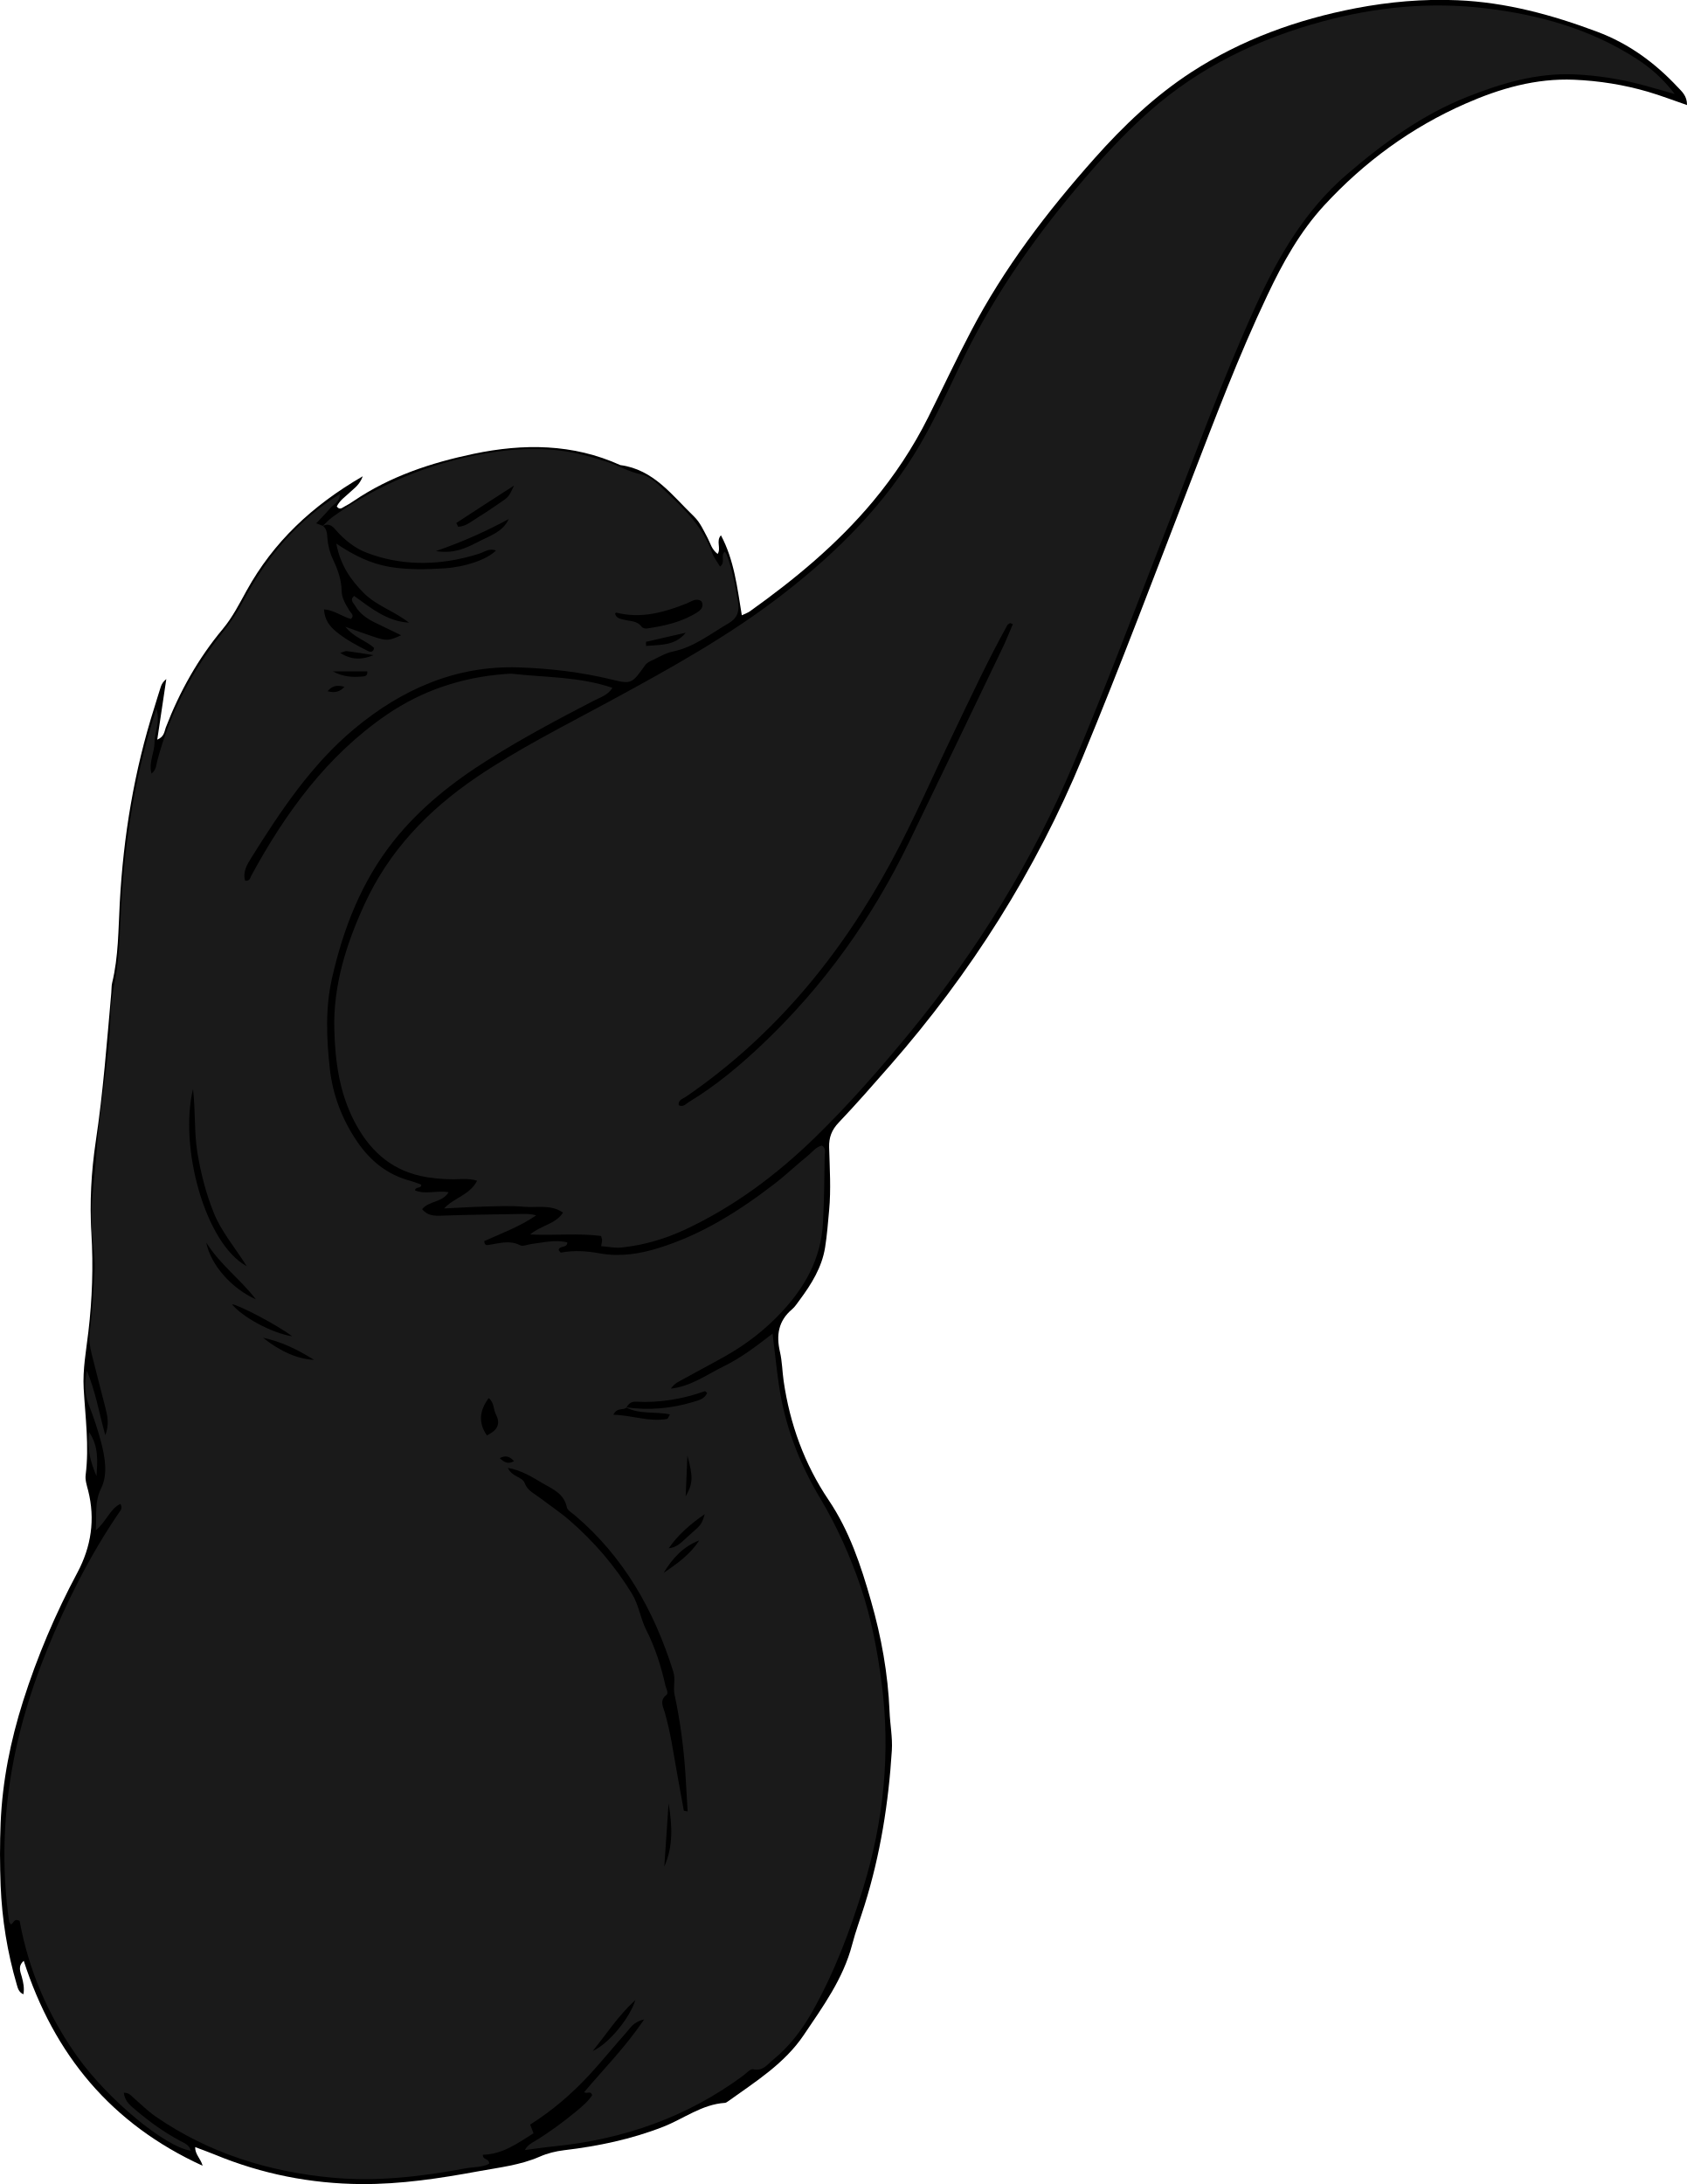
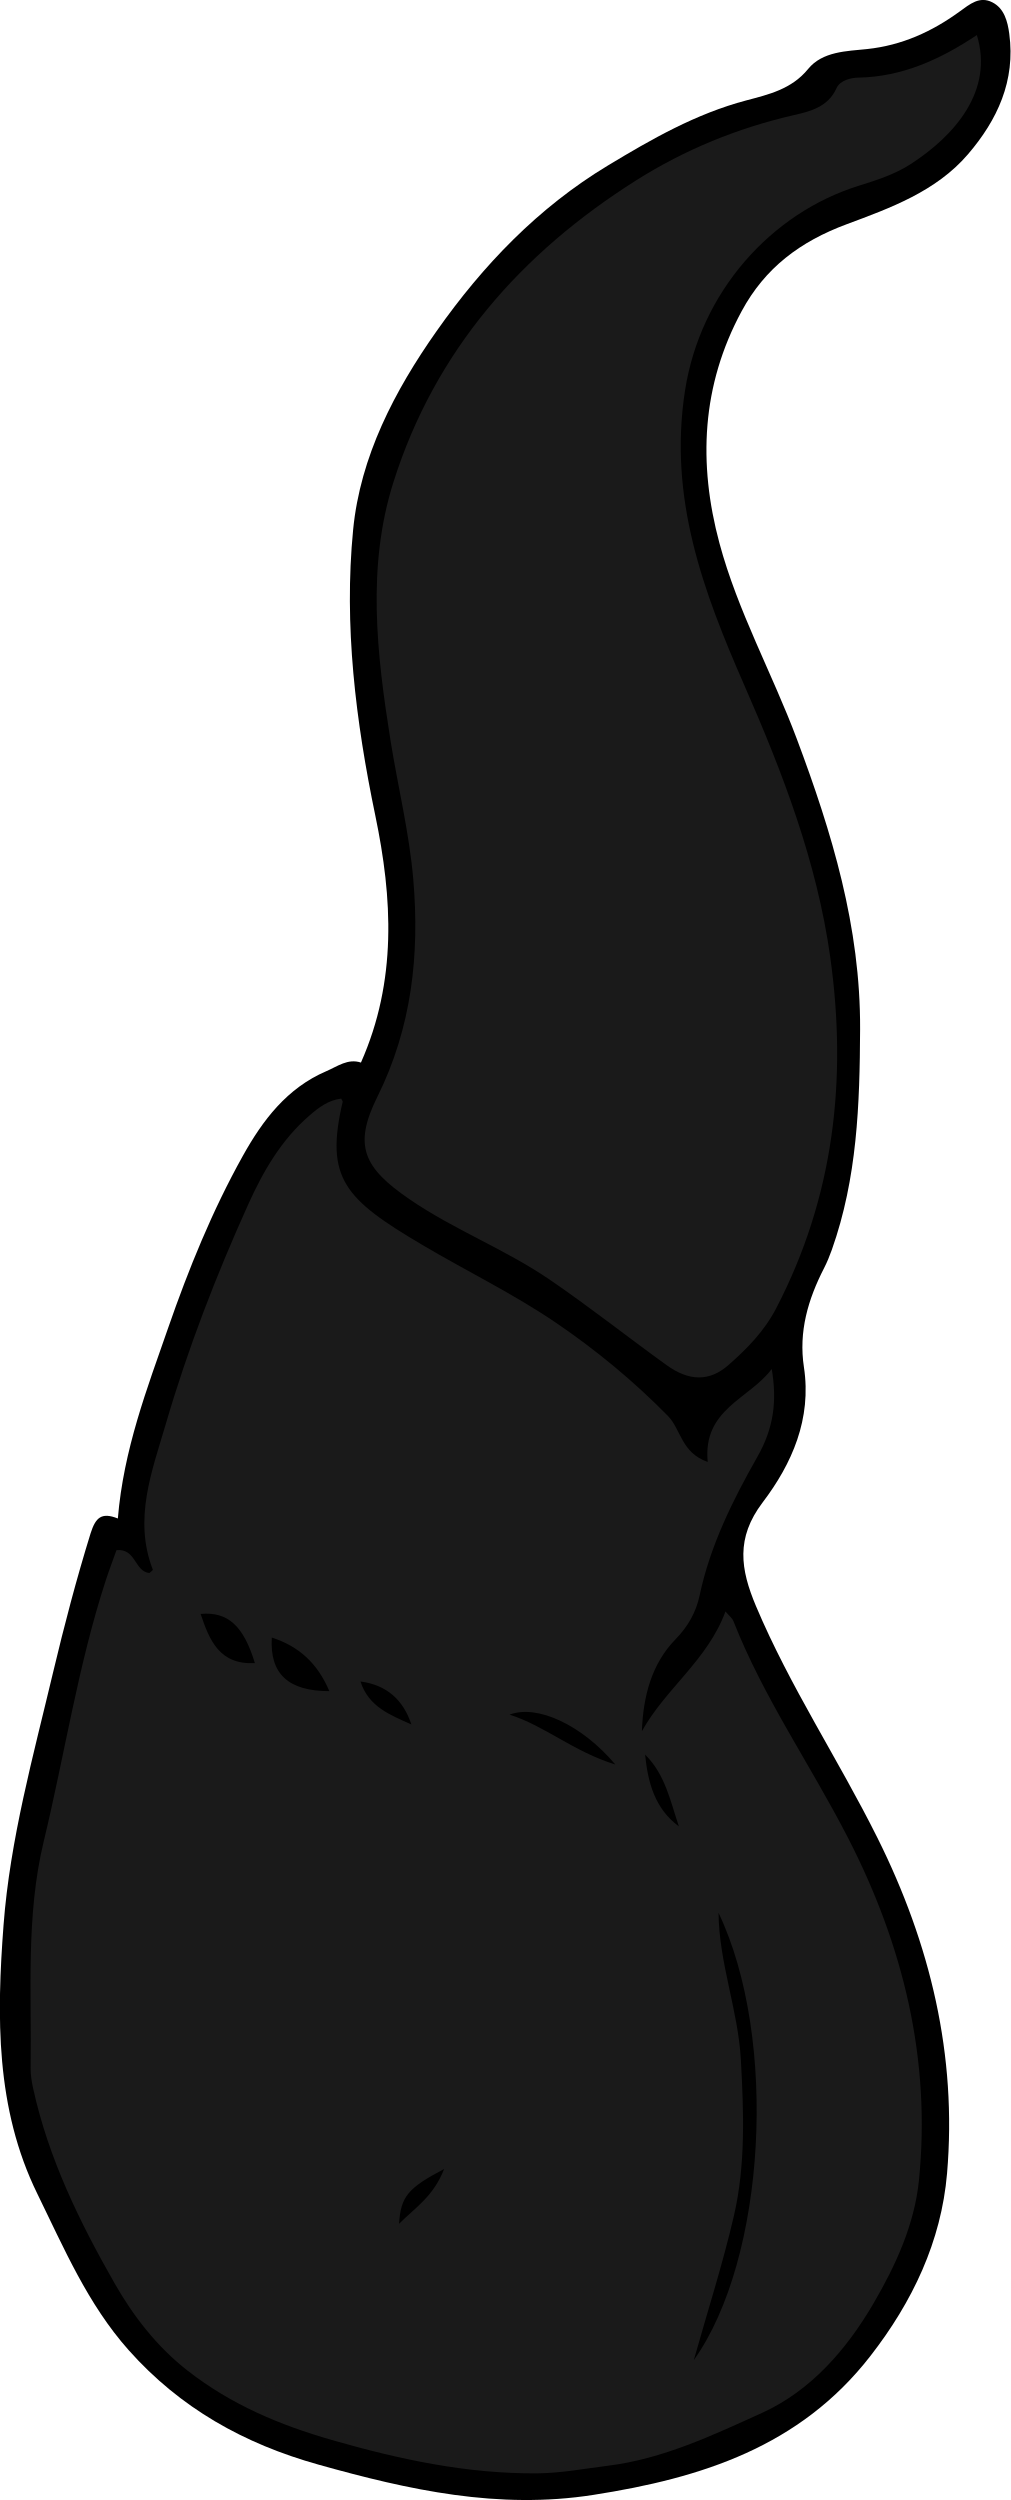
- <svg xmlns="http://www.w3.org/2000/svg" version="1.1" id="Layer_1" x="0px" y="0px" viewBox="0 0 205.2 265.69" style="enable-background:new 0 0 205.2 265.69;" xml:space="preserve">
+ <svg xmlns="http://www.w3.org/2000/svg" version="1.1" id="Layer_1" x="0px" y="0px" viewBox="0 0 147.49 364.87" style="enable-background:new 0 0 147.49 364.87;" xml:space="preserve">
  <style type="text/css">
	.st0{fill:#1A1A1A;}
</style>
  <g>
-     <path d="M23.74,261.2c-0.01,0.92,0.67,1.38,0.91,2.27c-11.14-5.09-18.09-13.54-21.76-24.93c-0.76,0.67-0.4,1.34-0.24,1.94   c0.19,0.7,0.33,1.38,0.2,2.13c-0.57-0.25-0.68-0.73-0.81-1.18c-1.15-3.93-1.8-7.94-1.96-12.03c-0.1-2.55-0.11-5.11,0-7.66   c0.21-5.06,1.2-9.98,2.73-14.8c1.72-5.42,3.93-10.62,6.61-15.64c1.67-3.13,2.19-6.48,1.3-9.98c-0.16-0.62-0.38-1.28-0.3-1.89   c0.44-3.52-0.04-7.01-0.24-10.51c-0.13-2.33,0.3-4.6,0.57-6.89c0.47-3.98,0.61-7.97,0.37-11.96c-0.23-3.76-0.02-7.51,0.53-11.22   c0.9-6,1.35-12.04,1.89-18.08c0.04-0.4,0.01-0.81,0.1-1.19c0.78-3.21,0.75-6.49,0.93-9.76c0.44-8.09,1.75-16.03,4.21-23.76   c0.27-0.84,0.5-1.68,0.78-2.51c0.11-0.34,0.31-0.66,0.67-0.94c-0.36,2.41-0.72,4.83-1.1,7.37c0.87-0.36,0.86-1,1.04-1.48   c1.68-4.36,3.93-8.39,6.93-11.98c1.19-1.43,2.01-3.06,2.9-4.67c3.26-5.9,7.96-10.34,14.13-13.91c-0.4,1.07-1.04,1.45-1.54,1.93   c-0.57,0.55-1.26,0.99-1.62,1.74c0.35,0.5,0.68,0.14,0.99-0.02c0.36-0.18,0.7-0.39,1.03-0.62c4.44-3.02,9.43-4.67,14.62-5.76   c6.07-1.27,12.06-1.25,17.85,1.37c4.07,0.54,6.31,3.7,8.97,6.26c0.75,0.73,1.17,1.71,1.66,2.63c0.33,0.62,0.47,1.36,1.21,1.92   c0.45-0.7-0.23-1.57,0.4-2.27c1.61,3.02,1.98,6.34,2.54,9.73c0.44-0.21,0.74-0.31,0.98-0.48c5.48-3.91,10.64-8.18,14.98-13.38   c2.62-3.15,4.87-6.54,6.7-10.2c1.75-3.5,3.41-7.05,5.23-10.51c4.03-7.7,9.26-14.54,15.02-21.02c3.52-3.96,7.33-7.59,11.79-10.49   c6.12-3.97,12.86-6.4,19.98-7.77c4.08-0.78,8.21-1.15,12.39-0.97c5.9,0.25,11.48,1.77,16.98,3.83c3.84,1.44,7.01,3.76,9.78,6.72   c0.53,0.56,1.16,1.08,1.15,2.2c-1.67-0.57-3.19-1.16-4.76-1.62c-2.92-0.85-5.92-1.33-8.96-1.46c-4.67-0.2-9.05,1.07-13.23,2.91   c-6.59,2.89-12.32,7.09-17.2,12.39c-2.94,3.2-5.04,6.98-6.89,10.9c-3.5,7.37-6.37,14.99-9.3,22.59   c-4.34,11.25-8.59,22.54-13.2,33.68c-5.69,13.77-13.59,26.23-23.41,37.45c-2.05,2.34-4.1,4.69-6.25,6.95   c-0.85,0.89-1.19,1.81-1.16,3c0.07,2.55,0.24,5.11,0,7.67c-0.14,1.51-0.25,3.03-0.49,4.52c-0.39,2.43-1.67,4.47-3.11,6.41   c-0.29,0.38-0.55,0.81-0.91,1.11c-1.67,1.41-1.94,3.15-1.47,5.18c0.27,1.16,0.28,2.38,0.45,3.56c0.76,5.22,2.53,10.1,5.46,14.45   c2.55,3.78,3.94,7.99,5.16,12.27c1.26,4.38,2.07,8.86,2.26,13.44c0.06,1.59,0.38,3.17,0.28,4.77c-0.4,6.4-1.4,12.69-3.32,18.83   c-0.5,1.6-1.09,3.17-1.51,4.79c-1.08,4.15-3.57,7.56-5.9,11.02c-2.32,3.44-5.84,5.64-9.15,8.01c-0.13,0.09-0.28,0.21-0.42,0.22   c-2.8,0.18-5,1.92-7.49,2.9c-3.9,1.53-7.95,2.37-12.08,2.86c-1.04,0.13-2,0.36-2.98,0.79c-2.36,1.03-4.93,1.31-7.43,1.77   c-4.72,0.87-9.45,1.59-14.27,1.56c-6.15-0.05-12.06-1.22-17.74-3.56C25.39,261.81,24.59,261.52,23.74,261.2z" />
-     <path class="st0" d="M39.24,64.01c0.41-0.38,0.78-0.81,1.23-1.13c5.55-3.96,11.7-6.5,18.41-7.69c3.82-0.68,7.62-0.84,11.43,0   c1.17,0.26,2.31,0.61,3.46,0.97c1.42,0.44,2.67,1.24,4.19,1.54c1.26,0.25,2.28,1.41,3.28,2.33c2.24,2.07,4.34,4.25,5.39,7.23   c0.21,0.58,0.62,1.09,0.96,1.66c0.73-0.52,0-1.29,0.57-1.81c0.07,0.1,0.17,0.2,0.22,0.31c0.71,1.88,1.08,3.84,1.4,5.81   c0.19,1.14-0.08,1.98-1.16,2.6c-2.19,1.27-4.18,2.89-6.76,3.43c-0.92,0.19-1.77,0.72-2.64,1.12c-0.27,0.13-0.57,0.3-0.74,0.54   c-1.6,2.27-1.7,2.33-4.05,1.75c-3.74-0.91-7.57-1.36-11.38-1.48c-7.62-0.24-14.2,2.68-19.97,7.49c-5.22,4.36-8.94,9.97-12.51,15.67   c-0.51,0.82-1.07,1.73-0.75,2.79c0.59,0.06,0.61-0.35,0.74-0.6c4.17-7.66,9.2-14.61,16.51-19.61C51.37,84,56.18,82.4,61.39,82   c0.32-0.02,0.64-0.06,0.96-0.03c4.03,0.45,8.14,0.34,12.15,1.71c-0.55,0.89-1.49,1.16-2.3,1.58c-4.33,2.24-8.63,4.53-12.76,7.13   c-4.35,2.73-8.36,5.89-11.58,9.95c-3.9,4.93-6.1,10.61-7.48,16.69c-0.82,3.65-0.66,7.33-0.26,10.97c0.35,3.19,1.5,6.2,3.34,8.9   c1.59,2.32,3.65,4,6.41,4.74c0.46,0.12,0.91,0.31,1.37,0.47c0.03,0.54-0.67,0.19-0.76,0.7c1.27,0.55,2.64-0.03,4.09,0.23   c-0.76,1.26-2.37,1.03-3.22,2.06c0.65,0.79,1.43,0.82,2.34,0.79c3.27-0.12,6.55-0.15,9.83-0.21c0.55-0.01,1.11,0,1.71,0.17   c-1.99,1.37-4.23,2.19-6.32,3.13c0.02,0.46,0.23,0.52,0.48,0.48c1.29-0.19,2.56-0.64,3.89,0.03c0.35,0.18,0.92-0.11,1.4-0.16   c1.42-0.17,2.83-0.55,4.33-0.19c0,0.75-1,0.34-1.05,0.94c0.1,0.11,0.21,0.32,0.29,0.3c1.59-0.3,3.14-0.19,4.73,0.1   c2.4,0.43,4.77,0.08,7.09-0.64c5.28-1.62,9.85-4.52,14.18-7.85c1.39-1.07,2.66-2.3,4.03-3.4c0.54-0.44,0.97-1.06,1.7-1.23   c0.54,0.33,0.35,0.86,0.34,1.29c-0.04,2.71-0.06,5.42-0.21,8.14c-0.25,4.35-2.18,7.77-5.04,10.84c-1.98,2.12-4.25,3.88-6.77,5.31   c-1.88,1.06-3.79,2.06-5.67,3.1c-0.39,0.21-0.75,0.48-1.02,0.89c2.45-0.27,4.37-1.71,6.46-2.73c2.07-1.01,3.9-2.41,5.91-3.96   c0.28,2.27,0.48,4.22,0.76,6.17c0.71,4.97,2.47,9.57,5.04,13.87c2.04,3.41,3.65,7.04,4.93,10.79c1.28,3.79,2.02,7.71,2.54,11.69   c1.1,8.46,0.25,16.76-2.23,24.87c-1.61,5.26-3.55,10.43-6.29,15.24c-1.24,2.17-2.74,4.12-4.69,5.71c-0.71,0.58-1.24,1.42-2.43,1.15   c-0.32-0.07-0.79,0.46-1.17,0.75c-6.86,5.09-14.61,7.78-23.05,8.63c-1.11,0.11-2.21,0.28-3.54,0.45c0.34-0.62,0.79-0.83,1.2-1.08   c1.78-1.08,3.45-2.31,5.06-3.64c0.73-0.61,1.45-1.21,1.93-1.96c-0.23-0.61-0.57-0.1-0.98-0.36c2.36-2.81,4.98-5.42,7.3-8.85   c-1.33,0.3-1.68,1.05-2.17,1.59c-1.49,1.67-2.9,3.41-4.41,5.06c-2.17,2.36-4.58,4.44-7.29,6.14c0.15,0.38,0.26,0.67,0.41,1.06   c-1.92,1.21-3.77,2.56-6.16,2.61c-0.03,0.69,0.76,0.39,0.77,1.09c-0.85,0.46-1.92,0.39-2.88,0.57c-5.36,0.99-10.76,1.64-16.21,1.13   c-7.76-0.72-15.02-2.98-21.49-7.44c-0.98-0.68-1.83-1.54-2.74-2.33c-0.28-0.25-0.51-0.57-1.12-0.56c0.1,1.07,0.84,1.59,1.46,2.12   c1.64,1.4,3.4,2.66,5.3,3.69c0.55,0.3,1.2,0.49,1.38,1.24c-3.15-0.48-10.05-6.19-13.81-11.46c-3.57-5.01-5.93-10.55-7.01-16.49   c-0.72-0.39-0.72,0.31-1.06,0.42c-0.07-0.11-0.2-0.21-0.22-0.33c-1.61-11.37,0.25-22.27,4.52-32.84c2.4-5.94,5.25-11.65,8.87-16.96   c0.17-0.24,0.43-0.49,0.15-1.03c-1.29,0.62-1.68,2.12-3,3.22c0.13-1.96-0.17-3.46,0.65-5.11c0.84-1.69,0.48-3.77-0.01-5.64   c-0.41-1.54-0.91-3.07-1.5-4.54c-0.55-1.37-0.5-2.72-0.23-4.13c1.05,2.46,1.48,5.09,2.25,7.85c0.49-1.28,0.28-2.3,0.02-3.31   c-0.54-2.17-1.13-4.33-1.66-6.5c-0.23-0.92-0.39-1.81-0.25-2.82c0.32-2.37,0.41-4.76,0.58-7.15c0.11-1.44-0.13-2.87-0.28-4.29   c-0.37-3.53,0.3-7,0.53-10.5c0.35-5.49,1.53-10.9,1.69-16.42c0.04-1.35,0.22-2.71,0.49-4.04c0.73-3.7,0.64-7.47,0.92-11.2   c0.55-7.43,1.76-14.72,4.17-22.16c0.52,1.62-0.22,2.83-0.22,4.08c0,1.27-0.74,2.46-0.37,3.82c0.58-0.43,0.58-1.1,0.73-1.66   c1.53-5.72,4.2-10.86,7.89-15.47c0.95-1.19,1.78-2.43,2.5-3.79c2.8-5.32,6.54-9.82,11.79-13.09c0.02,0.96-0.79,1.26-1.23,1.79   c-0.49,0.59-1.04,1.13-1.64,1.77c0.4,0.16,0.61,0.24,0.82,0.32c0.5,0.39,0.49,0.98,0.54,1.53c0.08,0.89,0.29,1.74,0.67,2.53   c0.58,1.23,1.04,2.46,1.06,3.86c0.01,0.88,0.51,1.66,0.97,2.42c0.18,0.29,0.62,0.54,0.16,0.98c-1.08-0.29-2.01-1.07-3.28-1.17   c0.08,1.3,0.71,2.08,1.53,2.75c1.18,0.96,2.52,1.67,3.87,2.34c0.22,0.11,0.63,0.15,0.69-0.4c-0.95-0.9-2.38-1.2-3.48-2.57   c1.33,0.47,2.34,0.85,3.37,1.19c1.66,0.55,1.88,0.53,3.41-0.16c-1.09-0.53-2.07-1.01-3.06-1.48c-1.03-0.49-1.96-1.1-2.54-2.11   c-0.2-0.34-0.71-0.73-0.11-1.19c2.03,1.47,3.99,3.09,6.66,3.25c-1.73-1.38-3.94-2.04-5.51-3.62c-1.57-1.58-2.83-3.37-3.33-6   c2.17,1.46,4.22,2.45,6.48,2.83c2.2,0.37,4.44,0.32,6.66,0.18c2.54-0.16,5.21-1.07,6.28-2.17c-0.79-0.32-1.42,0.19-2.05,0.39   c-2.46,0.78-4.96,1.19-7.53,1.11c-2.09-0.07-4.11-0.46-6.07-1.2c-1.54-0.58-2.77-1.58-3.83-2.79   C40.4,63.94,39.95,63.61,39.24,64.01z M76.13,171.2c2.79,0.4,5.53,0.16,8.23-0.66c0.65-0.2,1.35-0.35,1.66-1.08   c-0.14-0.12-0.22-0.23-0.26-0.22c-2.72,0.96-5.52,1.44-8.41,1.28c-0.56-0.03-0.89,0.25-1.13,0.7c-0.39,0.41-1.11-0.08-1.61,0.89   c2.29,0.05,4.33,0.9,6.52,0.51c0.15-0.03,0.24-0.35,0.36-0.55C79.68,171.68,77.8,172.1,76.13,171.2z M83.19,220.29   c0.15,0.02,0.3,0.05,0.46,0.07c-0.09-1.57-0.18-3.15-0.28-4.72c-0.22-3.19-0.64-6.35-1.31-9.48c-0.2-0.94,0.15-1.82-0.16-2.81   c-2.32-7.4-5.98-13.92-11.96-19c-0.36-0.31-0.92-0.61-0.99-1c-0.34-1.66-1.73-2.2-2.94-2.91c-1.27-0.74-2.52-1.56-4.23-1.87   c0.5,1.12,1.75,1.06,2.05,1.85c0.35,0.95,1.17,1.27,1.84,1.79c1.2,0.92,2.48,1.76,3.62,2.75c2.97,2.58,5.51,5.53,7.58,8.91   c0.85,1.39,1.02,2.99,1.74,4.41c1.09,2.14,1.81,4.43,2.34,6.78c0.09,0.38,0.41,0.91,0.12,1.13c-0.89,0.68-0.39,1.46-0.2,2.13   c0.34,1.23,0.63,2.47,0.85,3.73C82.19,214.81,82.69,217.55,83.19,220.29z M23.48,132.49c-1.72,7.04,1.48,18.82,6.54,21.55   c-1.49-2.35-3.09-4.21-4.01-6.48c-0.96-2.38-1.58-4.83-2-7.36C23.61,137.77,23.8,135.3,23.48,132.49z M74.82,74.63   c0.13,0.59,0.62,0.64,1.09,0.76c0.74,0.2,1.6,0.1,2.14,0.86c0.11,0.15,0.43,0.24,0.63,0.21c2.13-0.31,4.23-0.77,6.09-1.94   c0.46-0.29,0.91-0.68,0.57-1.37c-0.67-0.46-1.23,0.03-1.78,0.25c-2.77,1.1-5.56,1.89-8.57,1.13   C74.94,74.52,74.86,74.61,74.82,74.63z M61.88,63.15c-2.7,1.45-5.47,2.72-8.85,3.89c2.39,0.39,3.93-0.51,5.43-1.27   C59.72,65.13,61.19,64.66,61.88,63.15z M55.51,63.62c0.07,0.15,0.14,0.31,0.22,0.46c0.97-0.03,1.69-0.71,2.47-1.18   c0.82-0.49,1.6-1.05,2.4-1.58c1.29-0.86,1.29-0.86,1.93-2.25C59.98,60.71,57.74,62.16,55.51,63.62z M72.1,249.51   c1.95-0.85,4.56-4.08,5.19-6.2C75.17,245.25,73.76,247.48,72.1,249.51z M35.55,162.57c-1.75-1.35-6.53-3.84-7.34-3.91   C29.48,160.22,33.02,162.16,35.55,162.57z M59.45,170.08c-1.14,1.53-1.28,3.02-0.22,4.54c1.13-0.55,1.76-1.27,1.1-2.54   C60,171.47,60.15,170.65,59.45,170.08z M31.13,158.07c-1.97-2.54-4.29-4.15-6.04-6.91C25.63,153.88,28.18,156.76,31.13,158.07z    M81.33,219.39c-0.17,2.56-0.34,5.13-0.52,7.69C81.91,224.6,81.78,222.04,81.33,219.39z M80.73,191.35   c1.62-1.12,3.24-2.24,4.32-3.95C83.1,188.14,81.78,189.6,80.73,191.35z M31.99,162.74c2.14,1.7,4.28,2.61,6.21,2.69   C36.05,164.08,34.12,163.19,31.99,162.74z M81.35,188.35c1.13-0.1,1.74-0.94,2.49-1.58c1.5-1.3,1.5-1.31,1.89-2.57   C83.97,185.42,82.5,186.69,81.35,188.35z M78.58,78.08c0,0.17,0.01,0.33,0.01,0.5c1.71-0.16,3.51,0.02,4.83-1.61   C81.81,77.34,80.2,77.71,78.58,78.08z M40.49,81.68c1.3,0.68,2.37,0.71,3.46,0.63c0.36-0.02,0.8-0.03,0.73-0.63   C43.38,81.68,42.09,81.68,40.49,81.68z M83.62,177.08c-0.07,1.65-0.14,3.31-0.21,4.96C84.29,180.48,84.34,179.7,83.62,177.08z    M45.44,79.7c-1.08-0.17-2.15-0.35-3.24-0.49c-0.19-0.03-0.41,0.1-0.81,0.22C42.76,80.31,44.06,80.28,45.44,79.7z M41.9,83.55   c-0.7-0.17-1.4-0.26-2.05,0.54C40.78,84.34,41.38,84.13,41.9,83.55z M60.79,177.39c0.51,0.45,0.97,0.81,1.74,0.36   C62.04,177.22,61.54,176.98,60.79,177.39z" />
-     <path class="st0" d="M73.13,151.6c0.06-0.4,0.11-0.56,0.11-0.71c0-0.15-0.06-0.3-0.12-0.53c-2.73-0.36-5.5-0.05-8.64-0.18   c1.39-1.15,3.09-1.25,4.01-2.66c-1.5-1.04-3.16-0.57-4.69-0.71c-1.59-0.15-3.2-0.07-4.8-0.03c-1.59,0.04-3.17,0.15-4.97,0.23   c1.19-1.31,3.11-1.62,4.01-3.37c-1.02-0.32-1.96-0.18-2.87-0.18c-1.36,0-2.71-0.11-4.04-0.41c-3.8-0.86-6.29-3.28-8.03-6.64   c-1.81-3.5-2.33-7.27-2.43-11.14c-0.15-5.41,1.45-10.4,3.66-15.24c2.98-6.51,7.73-11.46,13.6-15.45c5.1-3.47,10.61-6.22,16.01-9.15   c7.45-4.04,14.87-8.12,21.57-13.36c6.48-5.06,12.21-10.79,16.39-17.95c1.81-3.11,3.32-6.37,4.86-9.62   c3.72-7.86,8.6-14.95,14.17-21.59c2.78-3.31,5.66-6.51,8.9-9.37c6.12-5.4,13.25-8.82,21.07-10.94c6.48-1.75,13.07-2.39,19.71-1.6   c6.54,0.77,12.85,2.51,18.47,6.15c1.67,1.08,3.19,2.37,4.65,4.29c-1.54-0.43-2.73-0.79-3.93-1.11c-2.71-0.72-5.47-1.16-8.27-1.28   c-4.57-0.2-8.86,1.07-13.04,2.73c-5.49,2.18-10.19,5.61-14.64,9.43c-5.1,4.38-8.36,10.01-11.1,16.02   c-4.11,9.02-7.45,18.35-11.05,27.58c-3.66,9.37-7.2,18.8-11.1,28.07c-4.99,11.85-11.7,22.71-19.86,32.66   c-3.7,4.51-7.54,8.9-11.73,12.97c-4.63,4.48-9.73,8.28-15.58,11.03c-2.47,1.16-5.06,1.93-7.79,2.22   C74.79,151.85,74.06,151.67,73.13,151.6z M123.21,75.93c-0.11-0.04-0.22-0.09-0.34-0.13c-0.12,0.09-0.28,0.16-0.34,0.27   c-2.36,4.26-4.41,8.68-6.52,13.07c-2.53,5.25-4.83,10.6-7.61,15.73c-6.18,11.41-14.21,21.19-25,28.58c-0.34,0.23-0.93,0.35-0.84,1   c0.55,0.29,0.88-0.17,1.26-0.4c3.23-1.95,6.11-4.36,8.84-6.94c7.51-7.1,13.43-15.38,17.93-24.67c3.79-7.83,7.56-15.68,11.32-23.52   C122.38,77.95,122.78,76.93,123.21,75.93z" />
-     <path class="st0" d="M10.83,174.2c1.21,1.8,1.02,3.59,0.91,5.38C11.05,177.94,10.54,176.27,10.83,174.2z" />
+     <path d="M17.2,221.62c0.83-10.05,4.25-18.92,7.34-27.81c2.99-8.61,6.44-17.11,10.9-25.11c2.9-5.21,6.45-9.9,12.18-12.36   c1.64-0.7,3.15-1.89,5.06-1.26c5.29-11.94,4.6-24,2.1-36.03c-2.87-13.81-4.61-27.76-3.24-41.75c1.04-10.66,6.04-20.26,12.19-28.99   c6.76-9.6,14.81-18.01,24.97-24.14c6.41-3.87,12.86-7.57,20.23-9.52c3.21-0.85,6.6-1.62,9.01-4.58c2.1-2.58,5.65-2.6,8.61-2.91   c5.09-0.54,9.45-2.54,13.44-5.43c1.59-1.15,2.97-2.34,4.84-1.39c1.73,0.88,2.23,2.77,2.47,4.59c0.93,6.86-1.74,12.59-6.04,17.6   c-4.65,5.42-11.33,7.83-17.67,10.19c-6.82,2.53-11.94,6.38-15.35,12.7c-5.85,10.84-6.37,22.19-3.24,33.85   c2.67,9.95,7.7,18.99,11.3,28.59c5.12,13.67,9.3,27.41,9.23,42.36c-0.05,11-0.42,21.72-4.12,32.17c-0.33,0.93-0.71,1.85-1.14,2.69   c-2.34,4.56-3.73,9.27-2.94,14.45c1.15,7.54-1.74,14.1-6.02,19.74c-3.95,5.21-3.24,9.76-0.98,15.13   c4.97,11.78,12.05,22.43,17.73,33.83c7.72,15.49,11.63,31.73,10.16,48.98c-0.85,9.93-5.04,18.74-11.2,26.66   c-10.28,13.23-24.63,17.79-40.39,20.25c-13.91,2.18-26.94-0.71-40.14-4.41c-10.9-3.05-20.18-8.25-27.72-16.72   c-5.98-6.73-9.44-14.9-13.32-22.81c-6.12-12.46-5.94-25.97-4.93-39.25c0.95-12.5,4.34-24.68,7.24-36.9   c1.62-6.81,3.39-13.55,5.46-20.24C13.95,221.5,14.79,220.66,17.2,221.62z" />
+     <path class="st0" d="M103.29,213.37c-0.76-7.73,6.11-9.21,9.34-13.57c0.79,4.64,0.31,8.59-2.07,12.78   c-3.6,6.35-6.92,12.99-8.46,20.31c-0.5,2.35-1.65,4.46-3.49,6.34c-3.52,3.61-4.74,8.33-4.93,13.44c3.45-6.22,9.6-10.39,12.2-17.48   c0.55,0.66,0.99,0.98,1.16,1.41c4.4,11.18,11.29,21.04,16.74,31.66c8.05,15.67,12.13,32.34,10.33,50.02   c-0.65,6.36-3.35,12.28-6.59,17.84c-3.98,6.83-9.2,12.81-16.31,16.04c-7.17,3.25-14.47,6.72-22.49,7.71   c-3.42,0.42-6.79,1.08-10.3,1.11c-10.31,0.08-20.14-2.04-30-4.87c-7.68-2.21-14.69-5.17-21.03-10.11   c-4.55-3.55-7.97-8.03-10.68-12.78c-5.1-8.94-9.65-18.24-11.88-28.45c-0.21-0.96-0.37-1.96-0.36-2.94   c0.16-11.06-0.72-22.15,1.92-33.12c3.06-12.69,5-25.65,9.06-38.1c0.49-1.5,1.06-2.98,1.55-4.37c2.87-0.27,2.61,3.11,4.8,3.34   c0.14-0.14,0.54-0.4,0.5-0.5c-2.86-7.4-0.11-14.39,1.9-21.26c3.21-10.98,7.34-21.66,12.05-32.09c2.17-4.8,4.8-9.36,8.89-12.9   c1.39-1.21,2.78-2.26,4.65-2.49c0.09,0.19,0.25,0.36,0.22,0.48c-2.61,11.17,0.3,14.18,11.62,20.87   c6.47,3.83,13.27,7.12,19.52,11.37c5.89,4.01,11.31,8.49,16.32,13.58C99.4,208.6,99.4,212.01,103.29,213.37z M104.87,279.17   c0.06,7.3,2.87,14.26,3.26,21.48c0.41,7.57,0.71,15.25-1.01,22.71c-1.64,7.1-3.89,14.07-5.86,21.09   C111.77,329.74,113.63,297.56,104.87,279.17z M48.07,246.82c-1.74-4.08-4.43-6.54-8.4-7.82C39.35,244.31,42.08,246.82,48.07,246.82   z M74.37,250.25c5.15,1.63,9.3,5.38,15.44,7.28C84.92,251.73,78.38,248.71,74.37,250.25z M29.28,235.55   c1.3,3.89,2.77,7.44,7.92,7.18C35.54,237.27,33.26,235.19,29.28,235.55z M52.61,245.41c1.19,3.71,4.37,4.9,7.43,6.27   C58.85,248.09,56.45,245.92,52.61,245.41z M99.08,266.56c-1.24-3.68-1.99-7.58-4.93-10.48C94.56,260.14,95.55,263.94,99.08,266.56z    M64.82,316.56c-5.32,2.79-6.32,4.03-6.58,8C60.64,322.16,63.25,320.58,64.82,316.56z" />
+     <path class="st0" d="M142.57,5.12c2.49,8.1-3.2,14.65-9.66,18.83c-2.3,1.49-4.94,2.34-7.64,3.18   c-12.71,3.99-23.04,15.43-25.29,29.85c-2.45,15.76,2.66,29.34,8.68,43.1c5.58,12.73,10.57,25.71,12.51,39.6   c2.5,17.86,0.55,35.02-7.88,51.25c-1.75,3.37-4.26,5.91-6.97,8.29c-2.77,2.44-5.75,2.39-9.06,0c-5.71-4.12-11.22-8.49-17.05-12.47   c-6.54-4.46-13.96-7.27-20.47-11.74c-6.65-4.57-8.22-7.77-4.68-14.9c5.05-10.17,6.19-20.8,5.26-31.74   c-0.58-6.82-2.25-13.55-3.33-20.33c-2-12.6-3.49-25.34,0.45-37.73c6.07-19.13,18.58-33.36,35.41-43.99   c7.13-4.5,14.78-7.62,23.01-9.52c2.32-0.53,4.99-1.16,6.22-3.92c0.53-1.19,2.19-1.54,3.19-1.55   C131.75,11.21,137.3,8.62,142.57,5.12z" />
  </g>
</svg>
